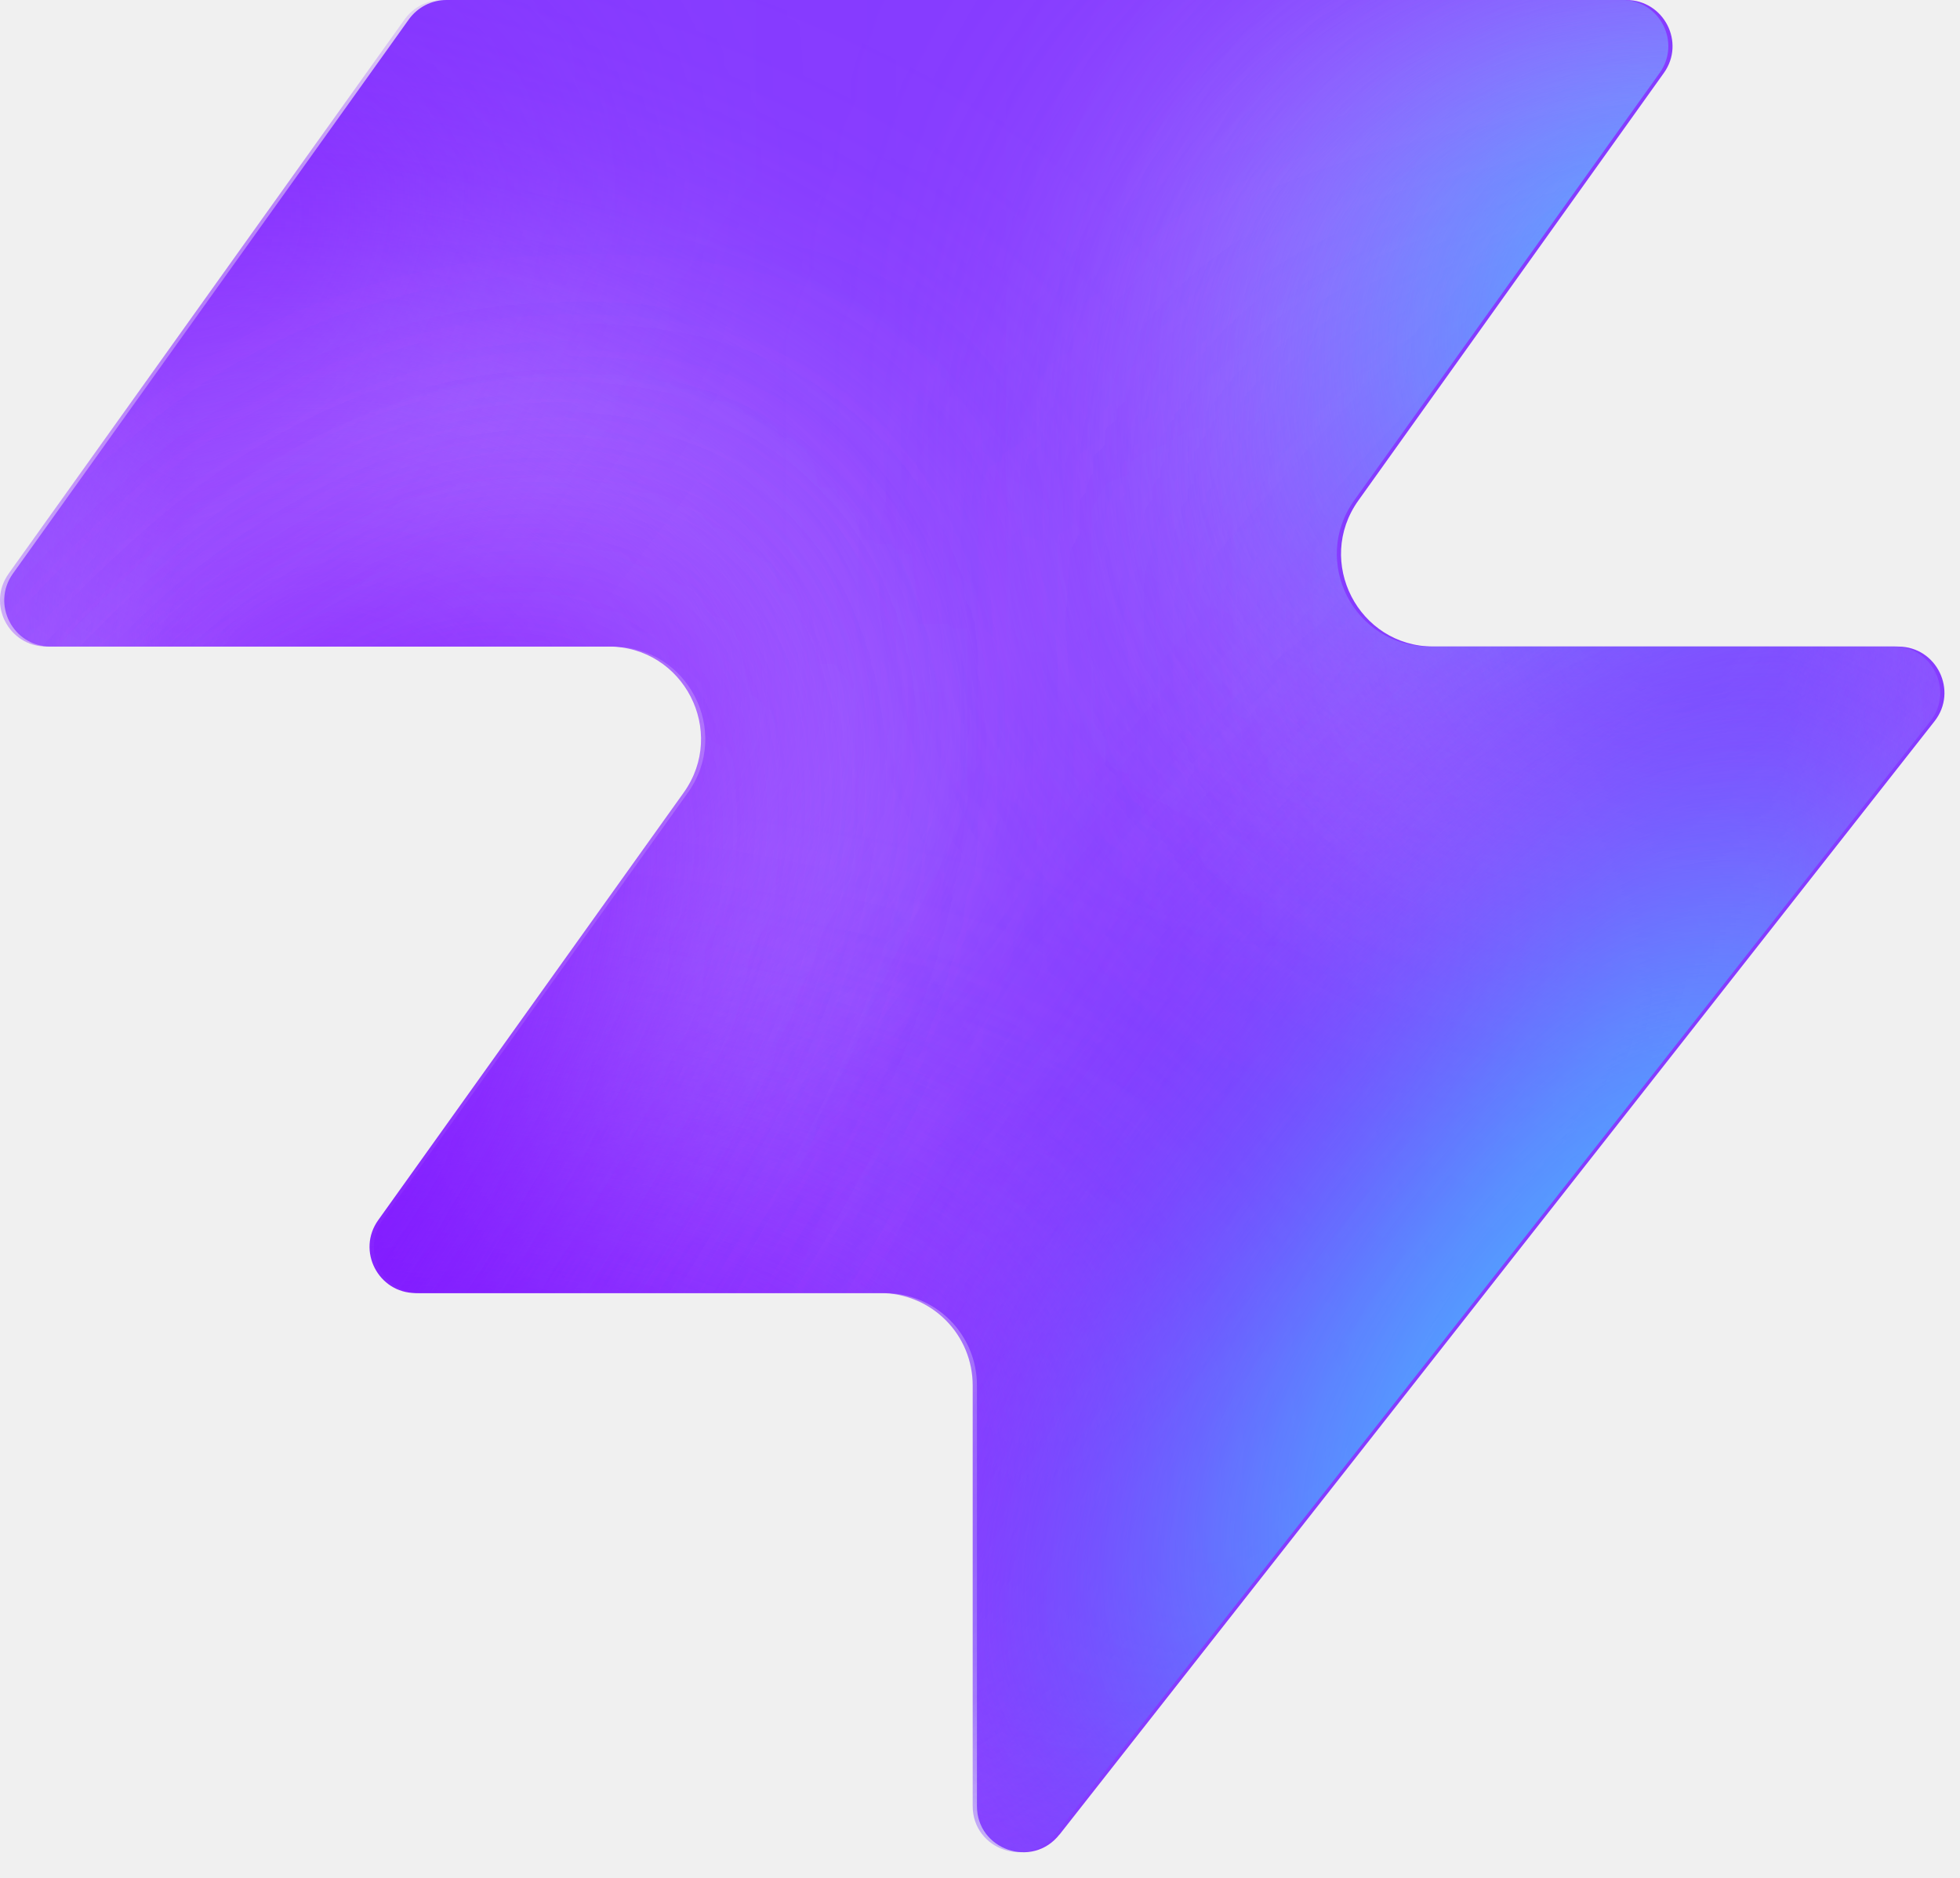
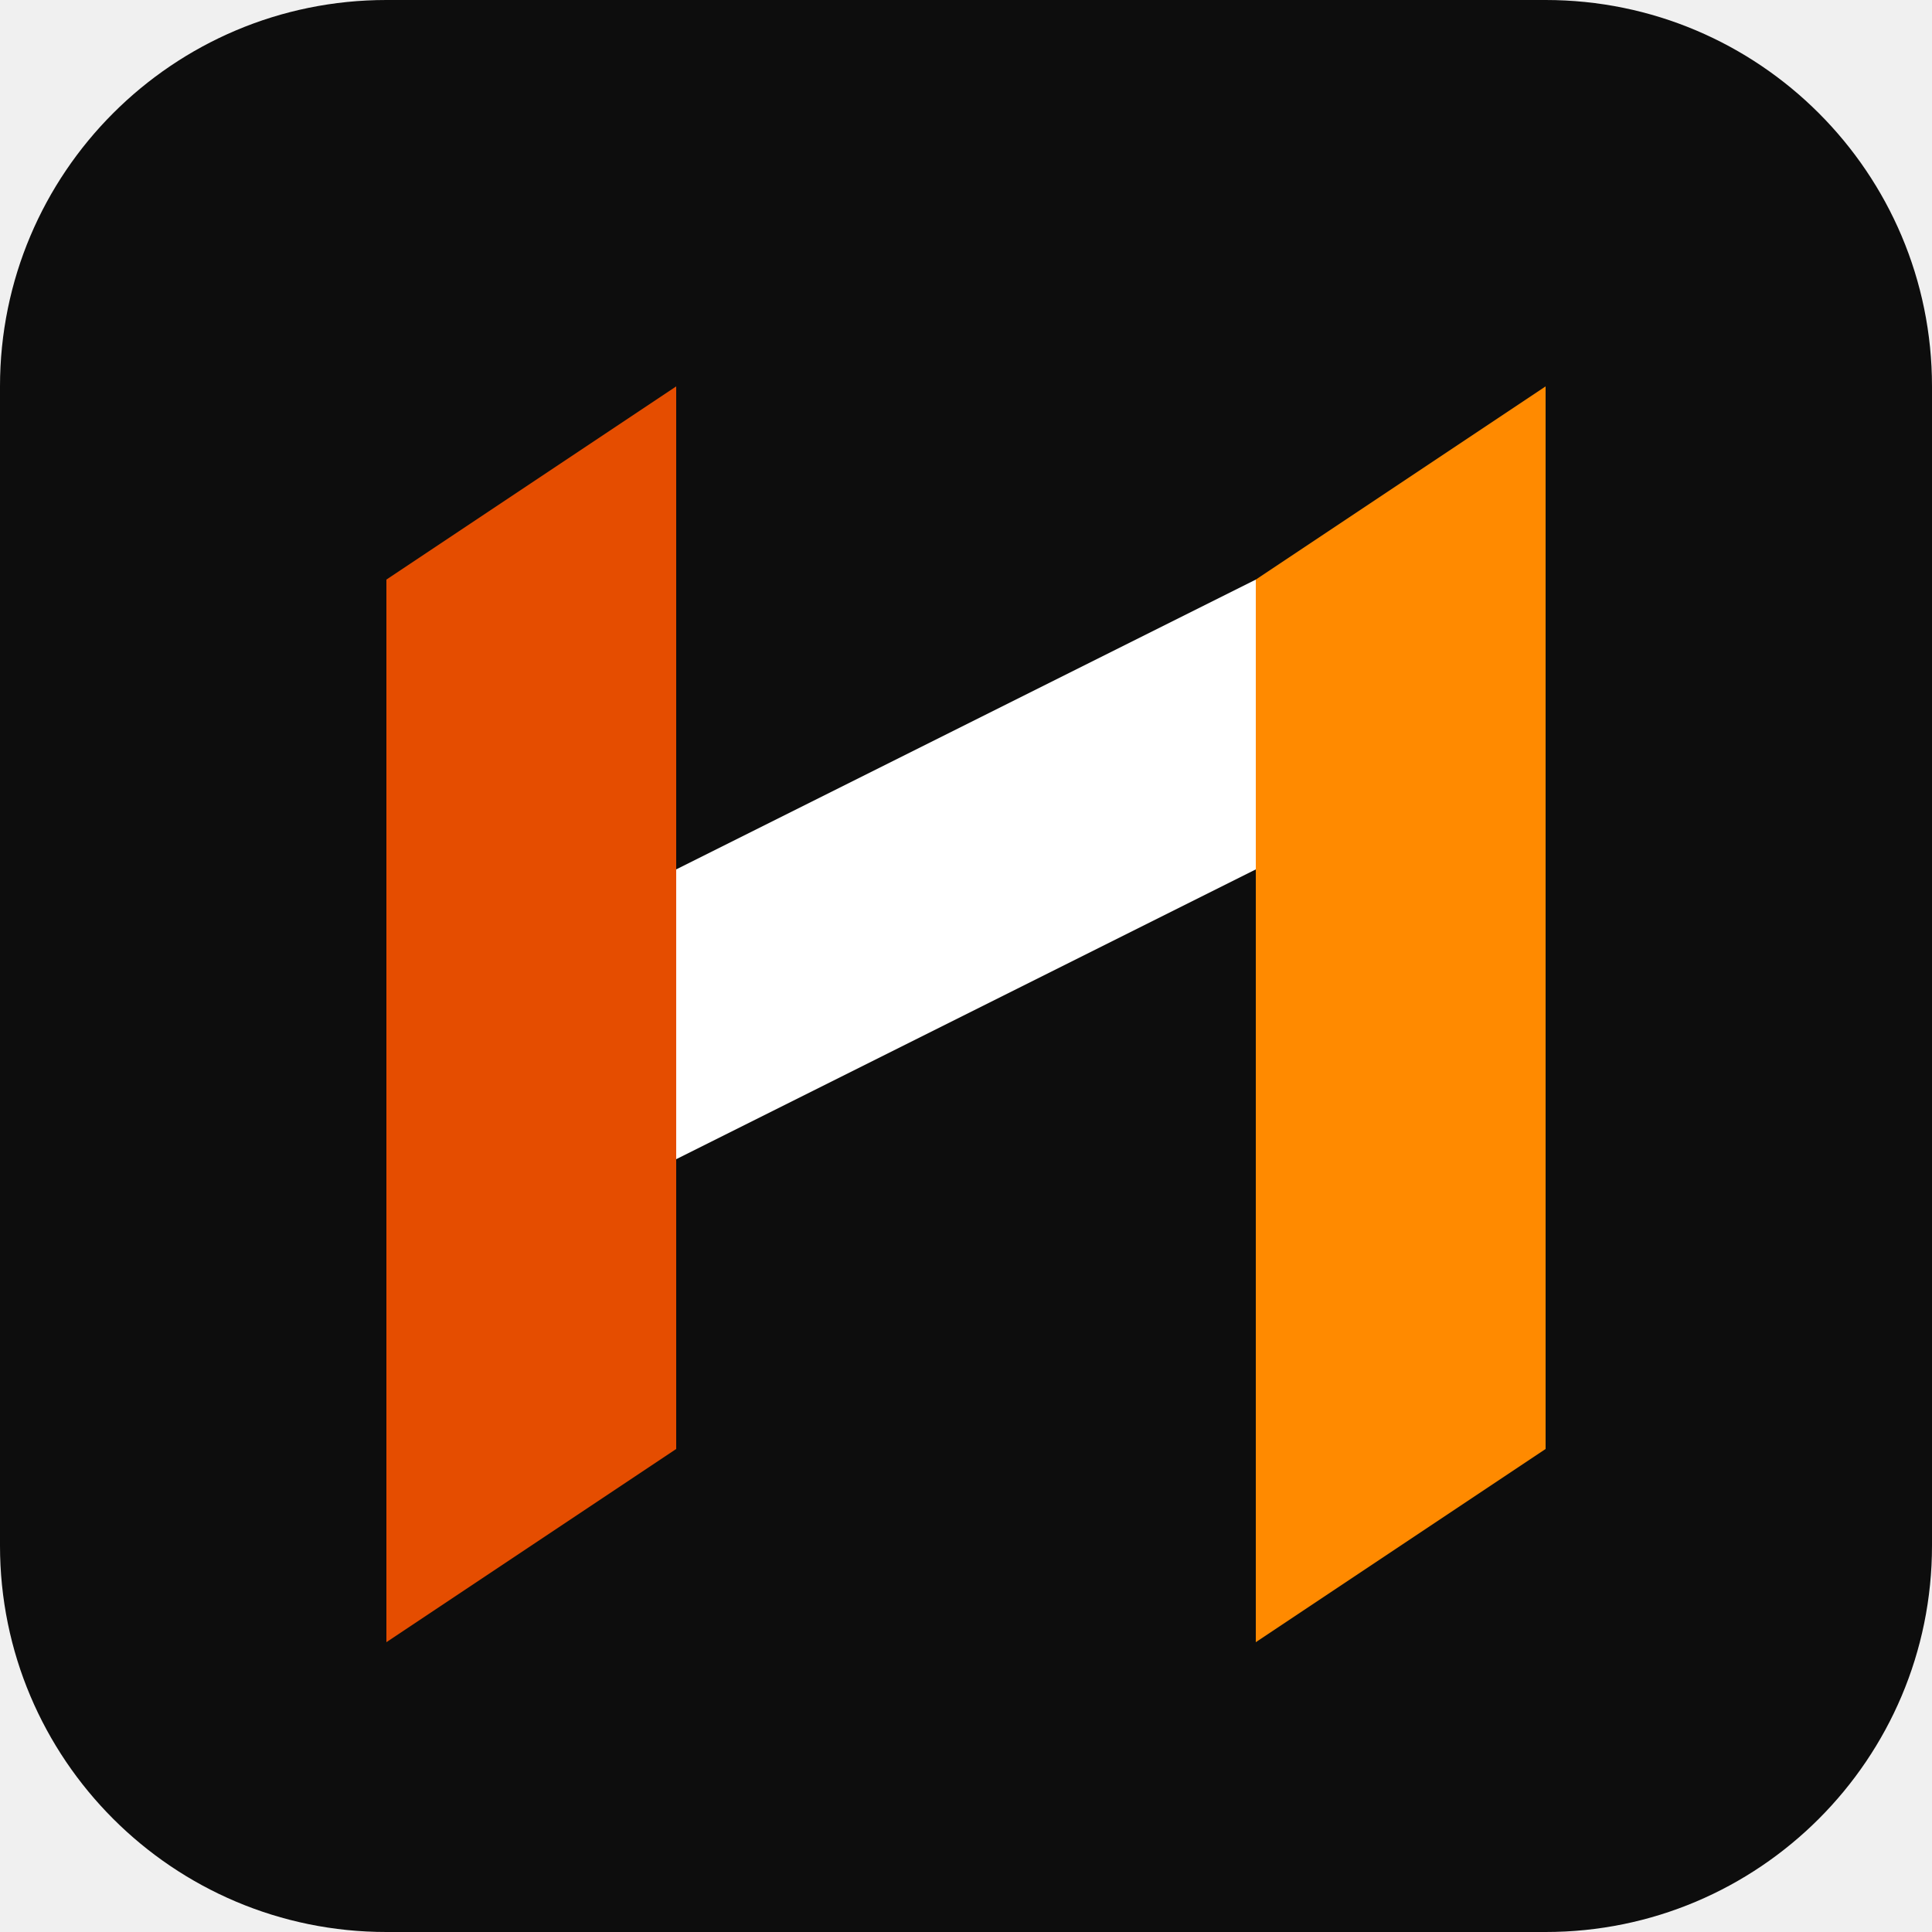
- <svg xmlns="http://www.w3.org/2000/svg" width="48" height="46" fill="none" viewBox="0 0 48 46">
-   <path fill="#863bff" d="M25.946 44.938c-.664.845-2.021.375-2.021-.698V33.937a2.26 2.26 0 0 0-2.262-2.262H10.287c-.92 0-1.456-1.04-.92-1.788l7.48-10.471c1.07-1.497 0-3.578-1.842-3.578H1.237c-.92 0-1.456-1.04-.92-1.788L10.013.474c.214-.297.556-.474.92-.474h28.894c.92 0 1.456 1.04.92 1.788l-7.48 10.471c-1.07 1.498 0 3.579 1.842 3.579h11.377c.943 0 1.473 1.088.89 1.83L25.947 44.94z" style="fill:#863bff;fill:color(display-p3 .525 .23 1);fill-opacity:1" />
-   <mask id="a" width="48" height="46" x="0" y="0" maskUnits="userSpaceOnUse" style="mask-type:alpha">
-     <path fill="#000" d="M25.842 44.938c-.664.844-2.021.375-2.021-.698V33.937a2.26 2.26 0 0 0-2.262-2.262H10.183c-.92 0-1.456-1.04-.92-1.788l7.48-10.471c1.07-1.498 0-3.579-1.842-3.579H1.133c-.92 0-1.456-1.04-.92-1.787L9.91.473c.214-.297.556-.474.92-.474h28.894c.92 0 1.456 1.04.92 1.788l-7.48 10.471c-1.07 1.498 0 3.578 1.842 3.578h11.377c.943 0 1.473 1.088.89 1.832L25.843 44.94z" style="fill:#000;fill-opacity:1" />
-   </mask>
-   <g mask="url(#a)">
-     <g filter="url(#b)">
-       <ellipse cx="5.508" cy="14.704" fill="#ede6ff" rx="5.508" ry="14.704" style="fill:#ede6ff;fill:color(display-p3 .927 .903 1);fill-opacity:1" transform="matrix(.00324 1 1 -.00324 -4.47 31.516)" />
-     </g>
-     <g filter="url(#c)">
-       <ellipse cx="10.399" cy="29.851" fill="#ede6ff" rx="10.399" ry="29.851" style="fill:#ede6ff;fill:color(display-p3 .927 .903 1);fill-opacity:1" transform="matrix(.00324 1 1 -.00324 -39.328 7.883)" />
-     </g>
-     <g filter="url(#d)">
-       <ellipse cx="5.508" cy="30.487" fill="#7e14ff" rx="5.508" ry="30.487" style="fill:#7e14ff;fill:color(display-p3 .492 .077 1);fill-opacity:1" transform="rotate(89.814 -25.913 -14.639)scale(1 -1)" />
-     </g>
-     <g filter="url(#e)">
-       <ellipse cx="5.508" cy="30.599" fill="#7e14ff" rx="5.508" ry="30.599" style="fill:#7e14ff;fill:color(display-p3 .492 .077 1);fill-opacity:1" transform="rotate(89.814 -32.644 -3.334)scale(1 -1)" />
-     </g>
-     <g filter="url(#f)">
-       <ellipse cx="5.508" cy="30.599" fill="#7e14ff" rx="5.508" ry="30.599" style="fill:#7e14ff;fill:color(display-p3 .492 .077 1);fill-opacity:1" transform="matrix(.00324 1 1 -.00324 -34.34 30.47)" />
-     </g>
-     <g filter="url(#g)">
-       <ellipse cx="14.072" cy="22.078" fill="#ede6ff" rx="14.072" ry="22.078" style="fill:#ede6ff;fill:color(display-p3 .927 .903 1);fill-opacity:1" transform="rotate(93.35 24.506 48.493)scale(-1 1)" />
-     </g>
-     <g filter="url(#h)">
-       <ellipse cx="3.47" cy="21.501" fill="#7e14ff" rx="3.47" ry="21.501" style="fill:#7e14ff;fill:color(display-p3 .492 .077 1);fill-opacity:1" transform="rotate(89.009 28.708 47.59)scale(-1 1)" />
-     </g>
-     <g filter="url(#i)">
-       <ellipse cx="3.47" cy="21.501" fill="#7e14ff" rx="3.47" ry="21.501" style="fill:#7e14ff;fill:color(display-p3 .492 .077 1);fill-opacity:1" transform="rotate(89.009 28.708 47.59)scale(-1 1)" />
-     </g>
-     <g filter="url(#j)">
-       <ellipse cx=".387" cy="8.972" fill="#7e14ff" rx="4.407" ry="29.108" style="fill:#7e14ff;fill:color(display-p3 .492 .077 1);fill-opacity:1" transform="rotate(39.51 .387 8.972)" />
-     </g>
-     <g filter="url(#k)">
-       <ellipse cx="47.523" cy="-6.092" fill="#7e14ff" rx="4.407" ry="29.108" style="fill:#7e14ff;fill:color(display-p3 .492 .077 1);fill-opacity:1" transform="rotate(37.892 47.523 -6.092)" />
-     </g>
-     <g filter="url(#l)">
-       <ellipse cx="41.412" cy="6.333" fill="#47bfff" rx="5.971" ry="9.665" style="fill:#47bfff;fill:color(display-p3 .28 .748 1);fill-opacity:1" transform="rotate(37.892 41.412 6.333)" />
-     </g>
-     <g filter="url(#m)">
-       <ellipse cx="-1.879" cy="38.332" fill="#7e14ff" rx="4.407" ry="29.108" style="fill:#7e14ff;fill:color(display-p3 .492 .077 1);fill-opacity:1" transform="rotate(37.892 -1.88 38.332)" />
-     </g>
-     <g filter="url(#n)">
-       <ellipse cx="-1.879" cy="38.332" fill="#7e14ff" rx="4.407" ry="29.108" style="fill:#7e14ff;fill:color(display-p3 .492 .077 1);fill-opacity:1" transform="rotate(37.892 -1.88 38.332)" />
-     </g>
-     <g filter="url(#o)">
-       <ellipse cx="35.651" cy="29.907" fill="#7e14ff" rx="4.407" ry="29.108" style="fill:#7e14ff;fill:color(display-p3 .492 .077 1);fill-opacity:1" transform="rotate(37.892 35.651 29.907)" />
-     </g>
-     <g filter="url(#p)">
-       <ellipse cx="38.418" cy="32.4" fill="#47bfff" rx="5.971" ry="15.297" style="fill:#47bfff;fill:color(display-p3 .28 .748 1);fill-opacity:1" transform="rotate(37.892 38.418 32.4)" />
-     </g>
-   </g>
-   <defs>
-     <filter id="b" width="60.045" height="41.654" x="-19.77" y="16.149" color-interpolation-filters="sRGB" filterUnits="userSpaceOnUse">
-       <feFlood flood-opacity="0" result="BackgroundImageFix" />
-       <feBlend in="SourceGraphic" in2="BackgroundImageFix" result="shape" />
-       <feGaussianBlur result="effect1_foregroundBlur_2002_17158" stdDeviation="7.659" />
-     </filter>
-     <filter id="c" width="90.34" height="51.437" x="-54.613" y="-7.533" color-interpolation-filters="sRGB" filterUnits="userSpaceOnUse">
-       <feFlood flood-opacity="0" result="BackgroundImageFix" />
-       <feBlend in="SourceGraphic" in2="BackgroundImageFix" result="shape" />
-       <feGaussianBlur result="effect1_foregroundBlur_2002_17158" stdDeviation="7.659" />
-     </filter>
-     <filter id="d" width="79.355" height="29.4" x="-49.64" y="2.03" color-interpolation-filters="sRGB" filterUnits="userSpaceOnUse">
-       <feFlood flood-opacity="0" result="BackgroundImageFix" />
-       <feBlend in="SourceGraphic" in2="BackgroundImageFix" result="shape" />
-       <feGaussianBlur result="effect1_foregroundBlur_2002_17158" stdDeviation="4.596" />
-     </filter>
-     <filter id="e" width="79.579" height="29.4" x="-45.045" y="20.029" color-interpolation-filters="sRGB" filterUnits="userSpaceOnUse">
-       <feFlood flood-opacity="0" result="BackgroundImageFix" />
-       <feBlend in="SourceGraphic" in2="BackgroundImageFix" result="shape" />
-       <feGaussianBlur result="effect1_foregroundBlur_2002_17158" stdDeviation="4.596" />
-     </filter>
-     <filter id="f" width="79.579" height="29.4" x="-43.513" y="21.178" color-interpolation-filters="sRGB" filterUnits="userSpaceOnUse">
-       <feFlood flood-opacity="0" result="BackgroundImageFix" />
-       <feBlend in="SourceGraphic" in2="BackgroundImageFix" result="shape" />
-       <feGaussianBlur result="effect1_foregroundBlur_2002_17158" stdDeviation="4.596" />
-     </filter>
-     <filter id="g" width="74.749" height="58.852" x="15.756" y="-17.901" color-interpolation-filters="sRGB" filterUnits="userSpaceOnUse">
-       <feFlood flood-opacity="0" result="BackgroundImageFix" />
-       <feBlend in="SourceGraphic" in2="BackgroundImageFix" result="shape" />
-       <feGaussianBlur result="effect1_foregroundBlur_2002_17158" stdDeviation="7.659" />
-     </filter>
-     <filter id="h" width="61.377" height="25.362" x="23.548" y="2.284" color-interpolation-filters="sRGB" filterUnits="userSpaceOnUse">
-       <feFlood flood-opacity="0" result="BackgroundImageFix" />
-       <feBlend in="SourceGraphic" in2="BackgroundImageFix" result="shape" />
-       <feGaussianBlur result="effect1_foregroundBlur_2002_17158" stdDeviation="4.596" />
-     </filter>
-     <filter id="i" width="61.377" height="25.362" x="23.548" y="2.284" color-interpolation-filters="sRGB" filterUnits="userSpaceOnUse">
-       <feFlood flood-opacity="0" result="BackgroundImageFix" />
-       <feBlend in="SourceGraphic" in2="BackgroundImageFix" result="shape" />
-       <feGaussianBlur result="effect1_foregroundBlur_2002_17158" stdDeviation="4.596" />
-     </filter>
-     <filter id="j" width="56.045" height="63.649" x="-27.636" y="-22.853" color-interpolation-filters="sRGB" filterUnits="userSpaceOnUse">
-       <feFlood flood-opacity="0" result="BackgroundImageFix" />
-       <feBlend in="SourceGraphic" in2="BackgroundImageFix" result="shape" />
-       <feGaussianBlur result="effect1_foregroundBlur_2002_17158" stdDeviation="4.596" />
-     </filter>
-     <filter id="k" width="54.814" height="64.646" x="20.116" y="-38.415" color-interpolation-filters="sRGB" filterUnits="userSpaceOnUse">
-       <feFlood flood-opacity="0" result="BackgroundImageFix" />
-       <feBlend in="SourceGraphic" in2="BackgroundImageFix" result="shape" />
-       <feGaussianBlur result="effect1_foregroundBlur_2002_17158" stdDeviation="4.596" />
-     </filter>
-     <filter id="l" width="33.541" height="35.313" x="24.641" y="-11.323" color-interpolation-filters="sRGB" filterUnits="userSpaceOnUse">
-       <feFlood flood-opacity="0" result="BackgroundImageFix" />
-       <feBlend in="SourceGraphic" in2="BackgroundImageFix" result="shape" />
-       <feGaussianBlur result="effect1_foregroundBlur_2002_17158" stdDeviation="4.596" />
-     </filter>
-     <filter id="m" width="54.814" height="64.646" x="-29.286" y="6.009" color-interpolation-filters="sRGB" filterUnits="userSpaceOnUse">
-       <feFlood flood-opacity="0" result="BackgroundImageFix" />
-       <feBlend in="SourceGraphic" in2="BackgroundImageFix" result="shape" />
-       <feGaussianBlur result="effect1_foregroundBlur_2002_17158" stdDeviation="4.596" />
-     </filter>
-     <filter id="n" width="54.814" height="64.646" x="-29.286" y="6.009" color-interpolation-filters="sRGB" filterUnits="userSpaceOnUse">
-       <feFlood flood-opacity="0" result="BackgroundImageFix" />
-       <feBlend in="SourceGraphic" in2="BackgroundImageFix" result="shape" />
-       <feGaussianBlur result="effect1_foregroundBlur_2002_17158" stdDeviation="4.596" />
-     </filter>
-     <filter id="o" width="54.814" height="64.646" x="8.244" y="-2.416" color-interpolation-filters="sRGB" filterUnits="userSpaceOnUse">
-       <feFlood flood-opacity="0" result="BackgroundImageFix" />
-       <feBlend in="SourceGraphic" in2="BackgroundImageFix" result="shape" />
-       <feGaussianBlur result="effect1_foregroundBlur_2002_17158" stdDeviation="4.596" />
-     </filter>
-     <filter id="p" width="39.409" height="43.623" x="18.713" y="10.588" color-interpolation-filters="sRGB" filterUnits="userSpaceOnUse">
-       <feFlood flood-opacity="0" result="BackgroundImageFix" />
-       <feBlend in="SourceGraphic" in2="BackgroundImageFix" result="shape" />
-       <feGaussianBlur result="effect1_foregroundBlur_2002_17158" stdDeviation="4.596" />
-     </filter>
-   </defs>
+ <svg xmlns="http://www.w3.org/2000/svg" viewBox="0 0 100 100" fill="none">
+   <rect width="100" height="100" rx="20" fill="#0D0D0D" />
+   <path d="M 20 30 L 20 85 L 35 75 L 35 20 Z" fill="#E54D00" />
+   <path d="M 65 30 L 65 85 L 80 75 L 80 20 Z" fill="#FF8A00" />
+   <path d="M 35 45 L 65 30 L 65 45 L 35 60 Z" fill="#FFFFFF" />
</svg>
